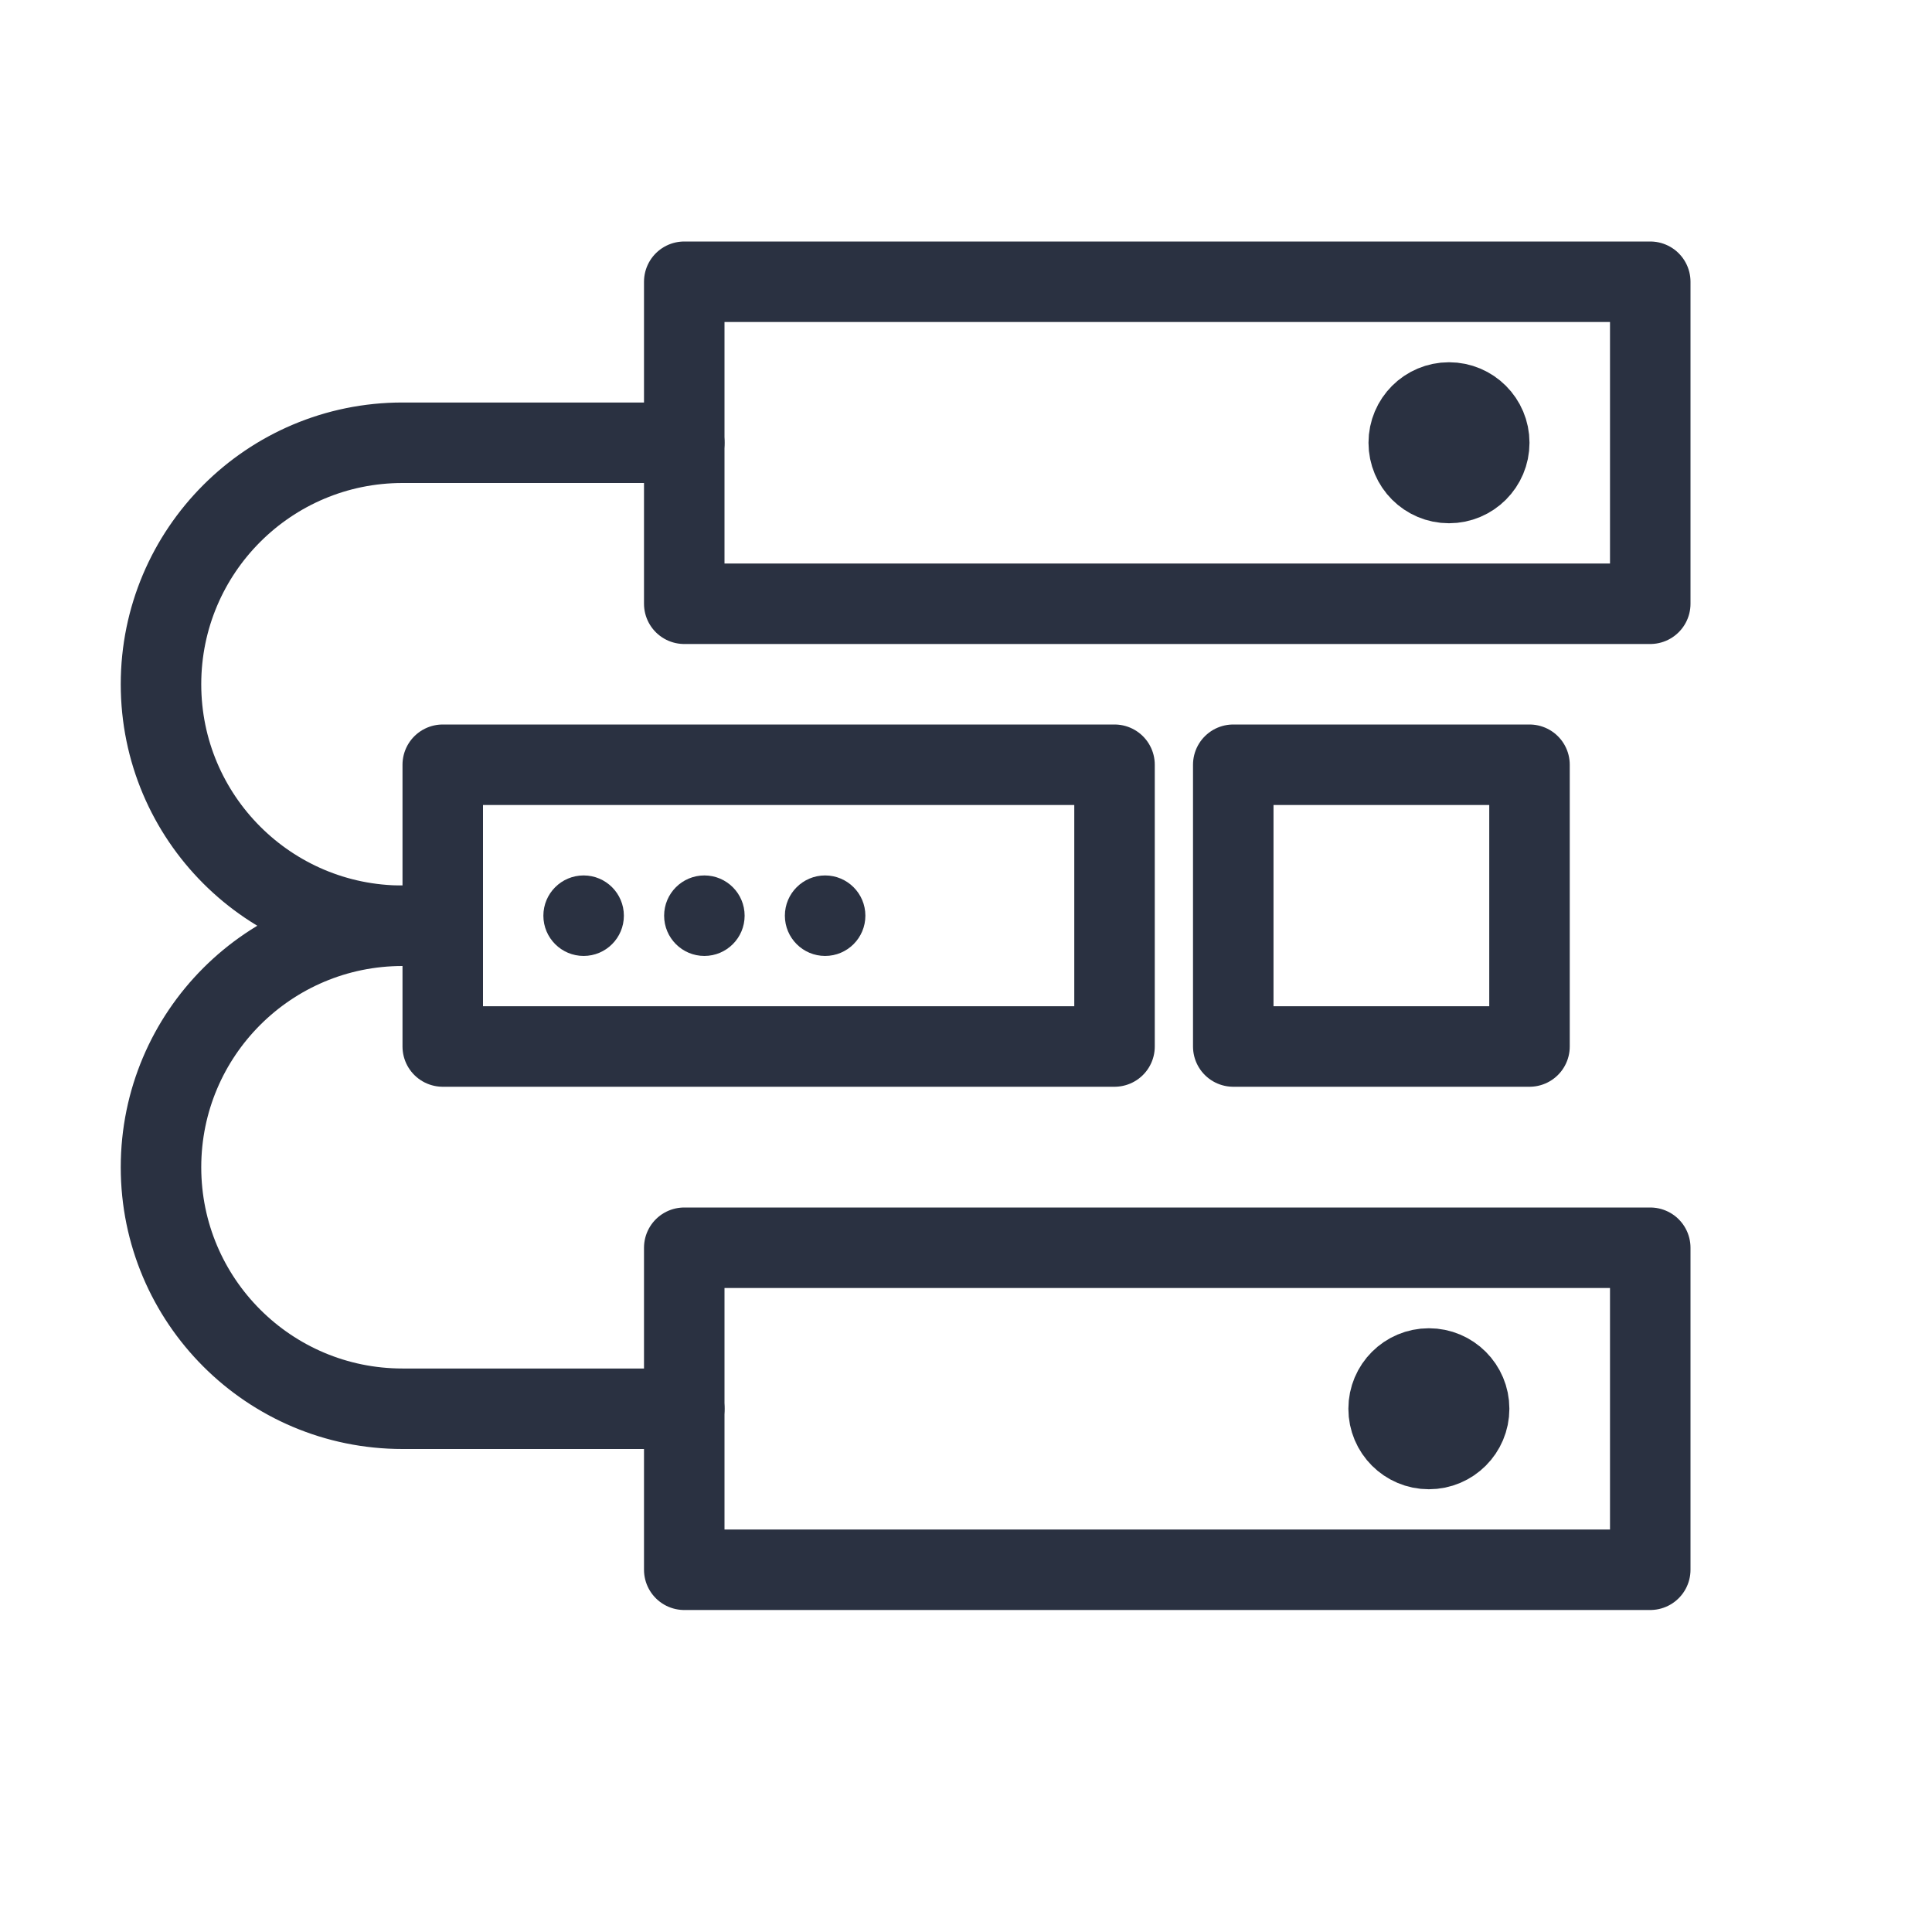
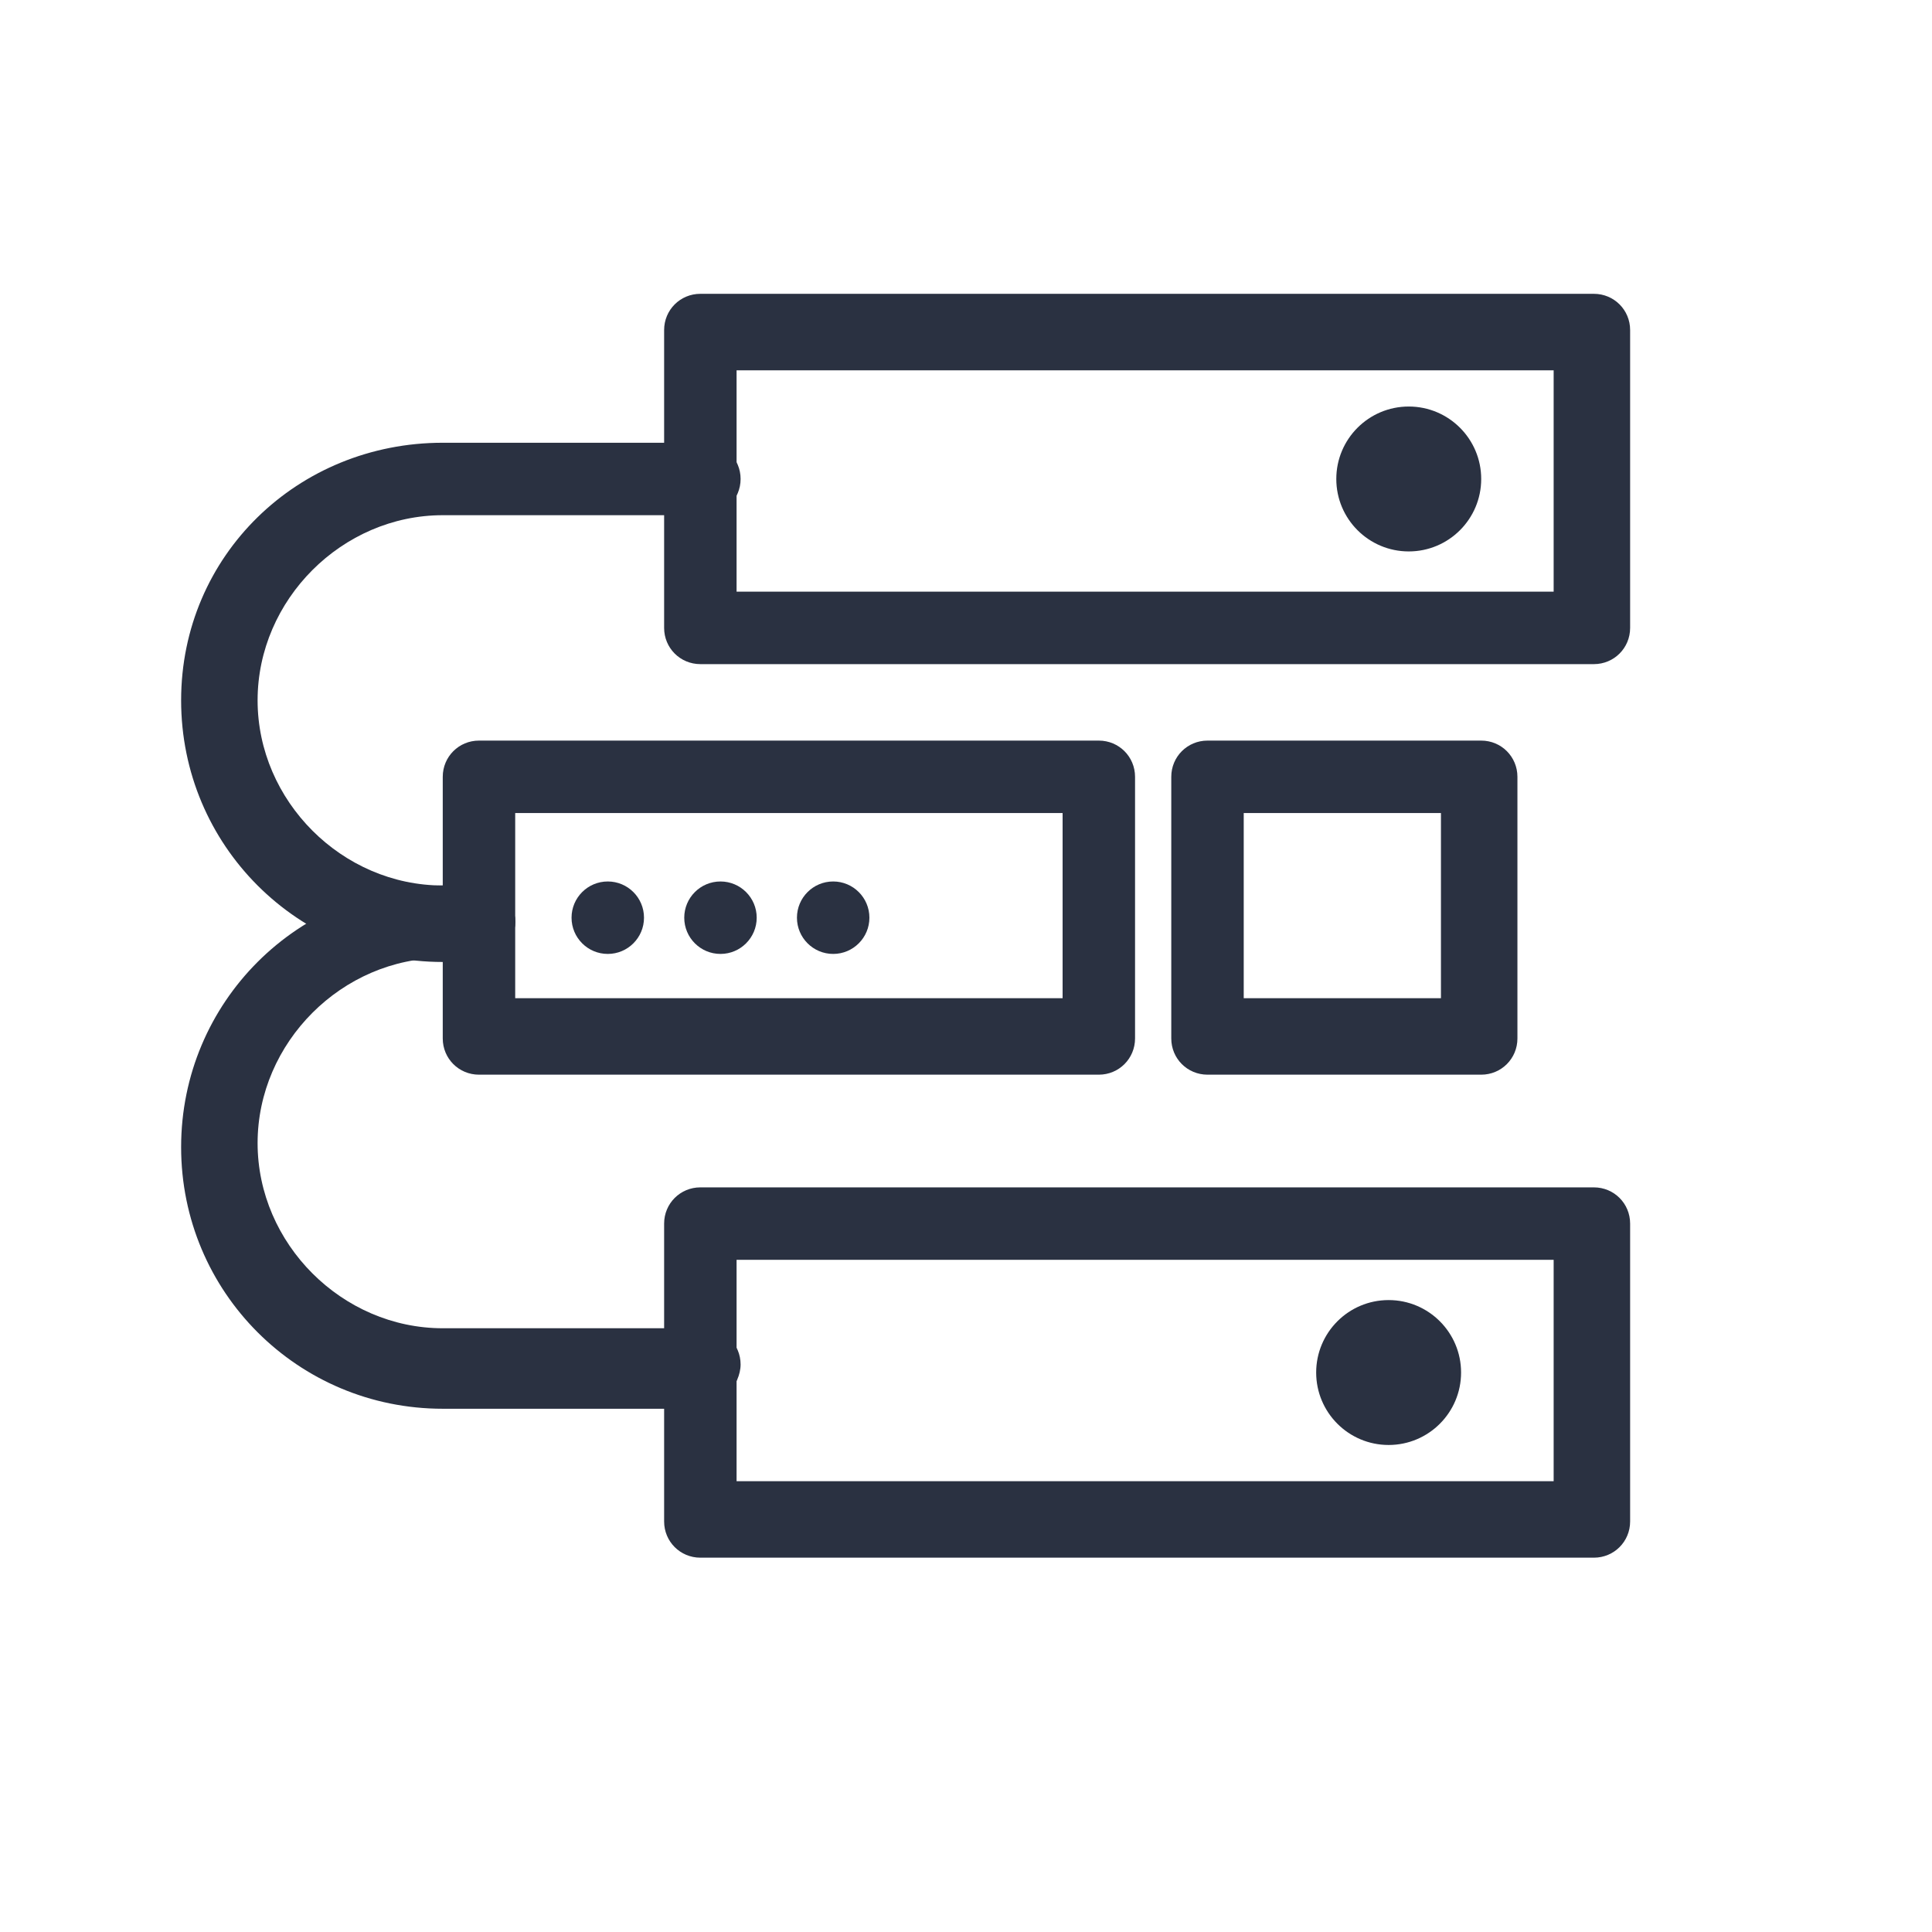
- <svg xmlns="http://www.w3.org/2000/svg" id="Layer_1" data-name="Layer 1" viewBox="0 0 48 48">
-   <defs>
-     <style>.cls-1{fill:none;stroke:#2a3141;stroke-linecap:round;stroke-linejoin:round;stroke-width:2px;}.cls-2{fill:#2a3141;}</style>
-   </defs>
-   <rect class="cls-1" x="17" y="7" width="24" height="8" />
-   <rect class="cls-1" x="11" y="19" width="16.69" height="7" />
-   <rect class="cls-1" x="30.64" y="19" width="7.36" height="7" />
-   <rect class="cls-1" x="17" y="31" width="24" height="8" />
-   <circle class="cls-1" cx="36" cy="11" r="1" />
-   <circle class="cls-1" cx="35.5" cy="35" r="1" />
-   <circle class="cls-2" cx="14.5" cy="22.75" r="1" />
-   <circle class="cls-2" cx="17.5" cy="22.75" r="1" />
-   <circle class="cls-2" cx="20.5" cy="22.75" r="1" />
-   <path class="cls-1" d="M17,11H10a6,6,0,0,0-6,6H4a6,6,0,0,0,6,6h1" />
-   <path class="cls-1" d="M17,35H10a6,6,0,0,1-6-6H4a6,6,0,0,1,6-6h1" />
+ <svg xmlns="http://www.w3.org/2000/svg" version="1.1" id="Layer_1" x="0px" y="0px" viewBox="0 0 48 48" style="enable-background:new 0 0 48 48;" xml:space="preserve">
+   <style type="text/css">
+ 	.st0{fill:#2A3141;}
+ </style>
+   <g>
+     <g>
+       <path class="st0 svg-fill" d="M39.6,16.5H17.4c-0.5,0-0.9-0.4-0.9-0.9V8.2c0-0.5,0.4-0.9,0.9-0.9h22.2c0.5,0,0.9,0.4,0.9,0.9v7.4    C40.5,16.1,40.1,16.5,39.6,16.5z M18.3,14.7h20.3V9.2H18.3V14.7z" />
+     </g>
+     <g>
+       <path class="st0 svg-fill" d="M27.3,26.7H11.9c-0.5,0-0.9-0.4-0.9-0.9v-6.5c0-0.5,0.4-0.9,0.9-0.9h15.4c0.5,0,0.9,0.4,0.9,0.9v6.5    C28.2,26.3,27.8,26.7,27.3,26.7z M12.8,24.8h13.6v-4.6H12.8V24.8z" />
+     </g>
+     <g>
+       <path class="st0 svg-fill" d="M36.8,26.7H30c-0.5,0-0.9-0.4-0.9-0.9v-6.5c0-0.5,0.4-0.9,0.9-0.9h6.8c0.5,0,0.9,0.4,0.9,0.9v6.5    C37.7,26.3,37.3,26.7,36.8,26.7z M30.9,24.8h4.9v-4.6h-4.9V24.8z" />
+     </g>
+     <g>
+       <path class="st0 svg-fill" d="M39.6,38.7H17.4c-0.5,0-0.9-0.4-0.9-0.9v-7.4c0-0.5,0.4-0.9,0.9-0.9h22.2c0.5,0,0.9,0.4,0.9,0.9v7.4    C40.5,38.3,40.1,38.7,39.6,38.7z M18.3,36.8h20.3v-5.5H18.3V36.8z" />
+     </g>
+     <g>
+       <circle class="st0 svg-fill" cx="35" cy="11.9" r="1.8" />
+     </g>
+     <g>
+       <circle class="st0 svg-fill" cx="34.5" cy="34.1" r="1.8" />
+     </g>
+     <g>
+       <circle class="st0 svg-fill" cx="15.1" cy="22.8" r="0.9" />
+     </g>
+     <g>
+       <circle class="st0 svg-fill" cx="17.9" cy="22.8" r="0.9" />
+     </g>
+     <g>
+       <circle class="st0 svg-fill" cx="20.7" cy="22.8" r="0.9" />
+     </g>
+     <g>
+       <path class="st0 svg-fill" d="M11.9,23.9H11c-3.6,0-6.5-2.9-6.5-6.5S7.4,11,11,11h6.5c0.5,0,0.9,0.4,0.9,0.9s-0.4,0.9-0.9,0.9H11    c-2.5,0-4.6,2.1-4.6,4.6s2.1,4.6,4.6,4.6h0.9c0.5,0,0.9,0.4,0.9,0.9S12.4,23.9,11.9,23.9z" />
+     </g>
+     <g>
+       <path class="st0 svg-fill" d="M17.4,35H11c-3.6,0-6.5-2.9-6.5-6.5s2.9-6.5,6.5-6.5h0.9c0.5,0,0.9,0.4,0.9,0.9s-0.4,0.9-0.9,0.9H11    c-2.5,0-4.6,2.1-4.6,4.6s2.1,4.6,4.6,4.6h6.5c0.5,0,0.9,0.4,0.9,0.9S17.9,35,17.4,35z" />
+     </g>
+   </g>
</svg>
